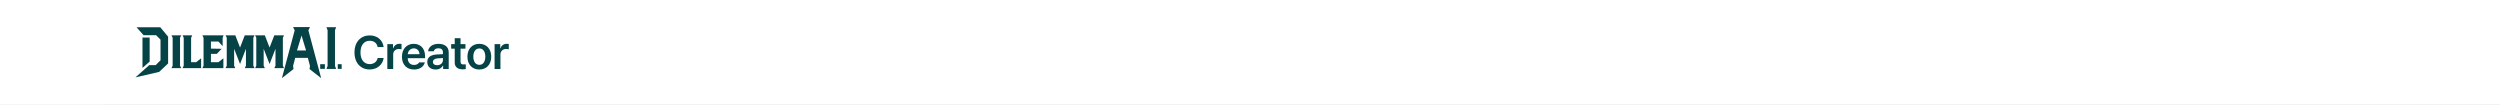
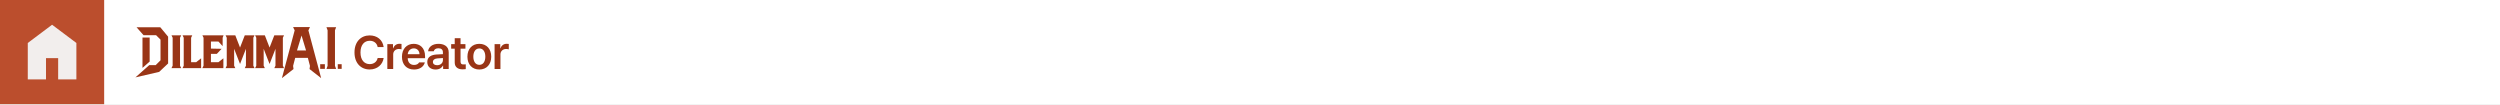
<svg xmlns="http://www.w3.org/2000/svg" width="1920" height="80" viewBox="0 0 1920 80" fill="none">
-   <g clip-path="url(#clip0_1661_7168)">
+   <g clip-path="url(#clip0_1661_7481)">
    <rect width="1920" height="80" fill="white" />
-     <rect width="80" height="80" fill="white" />
-     <g clip-path="url(#clip1_1661_7168)">
-       <path d="M236.842 23.308L246.643 60.001L237.732 53.035L238.057 50.605L236.437 44.449H226.717L225.097 50.605L225.421 53.035L216.511 60.001L226.312 23.308L225.097 20.797H238.057L236.842 23.308ZM129.11 28.166V48.74L122.226 55.221L104 59.433L114.611 50.036H119.552L123.278 46.31V30.435L119.876 27.032H110.237L104.892 20.957H123.116L129.11 28.166ZM257.261 23.255V50.586L258.152 52.958H250.7L251.591 50.586V23.255L250.7 20.883H258.152L257.261 23.255ZM249.5 52.898H245.9V49.298H249.5V52.898ZM263 52.898H259.4V49.298H263V52.898ZM138.265 28.98V50.444L139.155 52.308H131.703L132.595 50.444V28.98L131.703 27.117H139.155L138.265 28.98ZM146.768 28.98V47.772H150.655L154.463 44.774V52.308H140.206L141.098 50.444V28.98L140.206 27.117H147.658L146.768 28.98ZM170.988 28.98V35.46L167.748 31.895H161.997V37.323L170.178 37.484L166.533 41.373H161.997V47.772H167.748L171.555 44.774V52.308H155.437L156.327 50.444V28.98L155.437 27.117H171.717L170.988 28.98ZM184.351 36.513L187.995 27.117H195.447L194.557 28.98V50.444L195.447 52.308H187.995L188.887 50.444V37.484L184.351 49.148L179.814 37.484V50.444L180.705 52.308H173.253L174.145 50.444V28.98L173.253 27.117H180.705L184.351 36.513ZM207.033 36.513L210.678 27.117H218.13L217.239 28.98V50.444L218.13 52.308H210.678L211.569 50.444V37.484L207.033 49.148L202.497 37.484V50.444L203.388 52.308H195.937L196.827 50.444V28.98L195.937 27.117H203.388L207.033 36.513ZM114.937 47.281L109.429 52.142V28.814H114.937V47.281ZM228.094 38.777H235.06L231.576 27.275L228.094 38.777Z" fill="#054347" />
+     <rect width="80" height="80" fill="#BB4E2D" />
+     <mask id="mask0_1661_7481" style="mask-type:alpha" maskUnits="userSpaceOnUse" x="12" y="12" width="56" height="56">
+       <rect x="12" y="12" width="56" height="56" fill="#D9D9D9" />
+     </mask>
+     <g mask="url(#mask0_1661_7481)">
+       <path d="M21.332 61V33L39.999 19L58.665 33V61H44.665V44.667H35.332V61H21.332Z" fill="#F2EEED" />
    </g>
-     <path d="M290.04 36.125C289.495 33.066 287.052 31.309 283.958 31.309C279.792 31.309 276.839 34.508 276.856 40.273C276.839 46.127 279.809 49.238 283.958 49.238C286.981 49.238 289.425 47.551 290.04 44.562H294.645C293.942 49.449 289.917 53.352 283.888 53.352C277.173 53.352 272.233 48.482 272.251 40.273C272.233 32.047 277.225 27.195 283.888 27.195C289.513 27.195 293.854 30.465 294.645 36.125H290.04ZM297.472 53V33.91H301.831V37.074H302.042C302.728 34.877 304.556 33.629 306.753 33.629C307.245 33.629 307.948 33.682 308.37 33.734V37.883C307.966 37.742 307.034 37.619 306.296 37.602C303.8 37.619 301.972 39.342 301.972 41.75V53H297.472ZM317.982 53.387C312.234 53.387 308.701 49.555 308.701 43.578C308.701 37.672 312.287 33.664 317.736 33.664C322.412 33.664 326.455 36.6 326.455 43.297V44.703H313.13C313.201 47.955 315.117 49.889 318.017 49.871C319.986 49.889 321.304 49.045 321.884 47.902H326.279C325.47 51.207 322.412 53.387 317.982 53.387ZM313.148 41.645H322.166C322.148 39.043 320.39 37.145 317.806 37.145C315.117 37.145 313.306 39.219 313.148 41.645ZM328.156 47.621C328.156 43.332 331.725 42.084 335.258 41.855C336.594 41.75 339.318 41.627 340.162 41.592L340.145 40.062C340.145 38.164 338.932 37.074 336.699 37.074C334.695 37.074 333.465 37.988 333.113 39.359H328.789C329.105 36.107 332.023 33.664 336.805 33.664C340.426 33.664 344.609 35.158 344.609 40.238V53H340.32V50.363H340.18C339.336 51.98 337.561 53.387 334.555 53.387C330.916 53.387 328.156 51.4 328.156 47.621ZM332.48 47.586C332.48 49.238 333.834 50.082 335.715 50.082C338.439 50.082 340.18 48.289 340.18 46.145L340.162 44.58C339.354 44.615 336.857 44.773 335.961 44.844C333.834 45.02 332.48 45.916 332.48 47.586ZM357.455 33.91V37.355H353.694V47.27C353.694 49.098 354.608 49.467 355.733 49.484C356.26 49.502 357.139 49.449 357.702 49.414V53.07C357.174 53.158 356.313 53.264 355.17 53.246C351.795 53.264 349.194 51.594 349.229 48.008V37.355H346.487V33.91H349.229V29.34H353.694V33.91H357.455ZM368.122 53.387C362.55 53.387 358.981 49.432 358.981 43.543C358.981 37.602 362.55 33.664 368.122 33.664C373.712 33.664 377.28 37.602 377.262 43.543C377.28 49.432 373.712 53.387 368.122 53.387ZM363.516 43.508C363.516 47.006 365.046 49.801 368.157 49.801C371.216 49.801 372.745 47.006 372.727 43.508C372.745 40.01 371.216 37.197 368.157 37.215C365.046 37.197 363.516 40.01 363.516 43.508ZM379.843 53V33.91H384.202V37.074H384.413C385.099 34.877 386.927 33.629 389.124 33.629C389.616 33.629 390.32 33.682 390.741 33.734V37.883C390.337 37.742 389.405 37.619 388.667 37.602C386.171 37.619 384.343 39.342 384.343 41.75V53H379.843Z" fill="#054347" />
+     <g clip-path="url(#clip1_1661_7481)">
+       <path d="M236.842 23.308L246.643 60.001L237.732 53.035L238.057 50.605L236.437 44.449H226.717L225.097 50.605L225.421 53.035L216.511 60.001L226.312 23.308L225.097 20.797H238.057L236.842 23.308ZM129.11 28.166V48.74L122.226 55.221L104 59.433L114.611 50.036H119.552L123.278 46.31V30.435L119.876 27.032H110.237L104.892 20.957H123.116L129.11 28.166ZM257.261 23.255V50.586L258.152 52.958H250.7L251.591 50.586V23.255L250.7 20.883H258.152L257.261 23.255ZM249.5 52.898H245.9V49.298H249.5V52.898ZM263 52.898H259.4V49.298H263V52.898ZM138.265 28.98V50.444L139.155 52.308H131.703L132.595 50.444V28.98L131.703 27.117H139.155L138.265 28.98ZM146.768 28.98V47.772H150.655L154.463 44.774V52.308H140.206L141.098 50.444V28.98L140.206 27.117H147.658L146.768 28.98ZM170.988 28.98V35.46L167.748 31.895H161.997V37.323L170.178 37.484L166.533 41.373H161.997V47.772H167.748L171.555 44.774V52.308H155.437L156.327 50.444V28.98L155.437 27.117H171.717L170.988 28.98ZM184.351 36.513L187.995 27.117H195.447L194.557 28.98V50.444L195.447 52.308H187.995L188.887 50.444V37.484L184.351 49.148L179.814 37.484V50.444L180.705 52.308H173.253L174.145 50.444V28.98L173.253 27.117H180.705L184.351 36.513ZM207.033 36.513L210.678 27.117H218.13L217.239 28.98V50.444L218.13 52.308H210.678L211.569 50.444V37.484L207.033 49.148L202.497 37.484V50.444L203.388 52.308H195.937L196.827 50.444V28.98L195.937 27.117H203.388L207.033 36.513ZM114.937 47.281L109.429 52.142V28.814H114.937V47.281ZM228.094 38.777H235.06L231.576 27.275L228.094 38.777Z" fill="#993516" />
+     </g>
+     <path d="M290.04 36.125C289.495 33.066 287.052 31.309 283.958 31.309C279.792 31.309 276.839 34.508 276.856 40.273C276.839 46.127 279.809 49.238 283.958 49.238C286.981 49.238 289.425 47.551 290.04 44.562H294.645C293.942 49.449 289.917 53.352 283.888 53.352C277.173 53.352 272.233 48.482 272.251 40.273C272.233 32.047 277.225 27.195 283.888 27.195C289.513 27.195 293.854 30.465 294.645 36.125H290.04ZM297.472 53V33.91H301.831V37.074H302.042C302.728 34.877 304.556 33.629 306.753 33.629C307.245 33.629 307.948 33.682 308.37 33.734V37.883C307.966 37.742 307.034 37.619 306.296 37.602C303.8 37.619 301.972 39.342 301.972 41.75V53H297.472ZM317.982 53.387C312.234 53.387 308.701 49.555 308.701 43.578C308.701 37.672 312.287 33.664 317.736 33.664C322.412 33.664 326.455 36.6 326.455 43.297V44.703H313.13C313.201 47.955 315.117 49.889 318.017 49.871C319.986 49.889 321.304 49.045 321.884 47.902H326.279C325.47 51.207 322.412 53.387 317.982 53.387ZM313.148 41.645H322.166C322.148 39.043 320.39 37.145 317.806 37.145C315.117 37.145 313.306 39.219 313.148 41.645ZM328.156 47.621C328.156 43.332 331.725 42.084 335.258 41.855C336.594 41.75 339.318 41.627 340.162 41.592L340.145 40.062C340.145 38.164 338.932 37.074 336.699 37.074C334.695 37.074 333.465 37.988 333.113 39.359H328.789C329.105 36.107 332.023 33.664 336.805 33.664C340.426 33.664 344.609 35.158 344.609 40.238V53H340.32V50.363H340.18C339.336 51.98 337.561 53.387 334.555 53.387C330.916 53.387 328.156 51.4 328.156 47.621ZM332.48 47.586C332.48 49.238 333.834 50.082 335.715 50.082C338.439 50.082 340.18 48.289 340.18 46.145L340.162 44.58C339.354 44.615 336.857 44.773 335.961 44.844C333.834 45.02 332.48 45.916 332.48 47.586ZM357.455 33.91V37.355H353.694V47.27C353.694 49.098 354.608 49.467 355.733 49.484C356.26 49.502 357.139 49.449 357.702 49.414V53.07C357.174 53.158 356.313 53.264 355.17 53.246C351.795 53.264 349.194 51.594 349.229 48.008V37.355H346.487V33.91H349.229V29.34H353.694V33.91H357.455ZM368.122 53.387C362.55 53.387 358.981 49.432 358.981 43.543C358.981 37.602 362.55 33.664 368.122 33.664C373.712 33.664 377.28 37.602 377.262 43.543C377.28 49.432 373.712 53.387 368.122 53.387ZM363.516 43.508C363.516 47.006 365.046 49.801 368.157 49.801C371.216 49.801 372.745 47.006 372.727 43.508C372.745 40.01 371.216 37.197 368.157 37.215C365.046 37.197 363.516 40.01 363.516 43.508ZM379.843 53V33.91H384.202V37.074H384.413C385.099 34.877 386.927 33.629 389.124 33.629C389.616 33.629 390.32 33.682 390.741 33.734V37.883C390.337 37.742 389.405 37.619 388.667 37.602C386.171 37.619 384.343 39.342 384.343 41.75V53H379.843Z" fill="#993516" />
  </g>
  <defs>
-     <clipPath id="clip0_1661_7168">
+     <clipPath id="clip0_1661_7481">
      <rect width="1920" height="80" fill="white" />
    </clipPath>
-     <clipPath id="clip1_1661_7168">
+     <clipPath id="clip1_1661_7481">
      <rect width="158.4" height="60" fill="white" transform="translate(104 10)" />
    </clipPath>
  </defs>
</svg>
